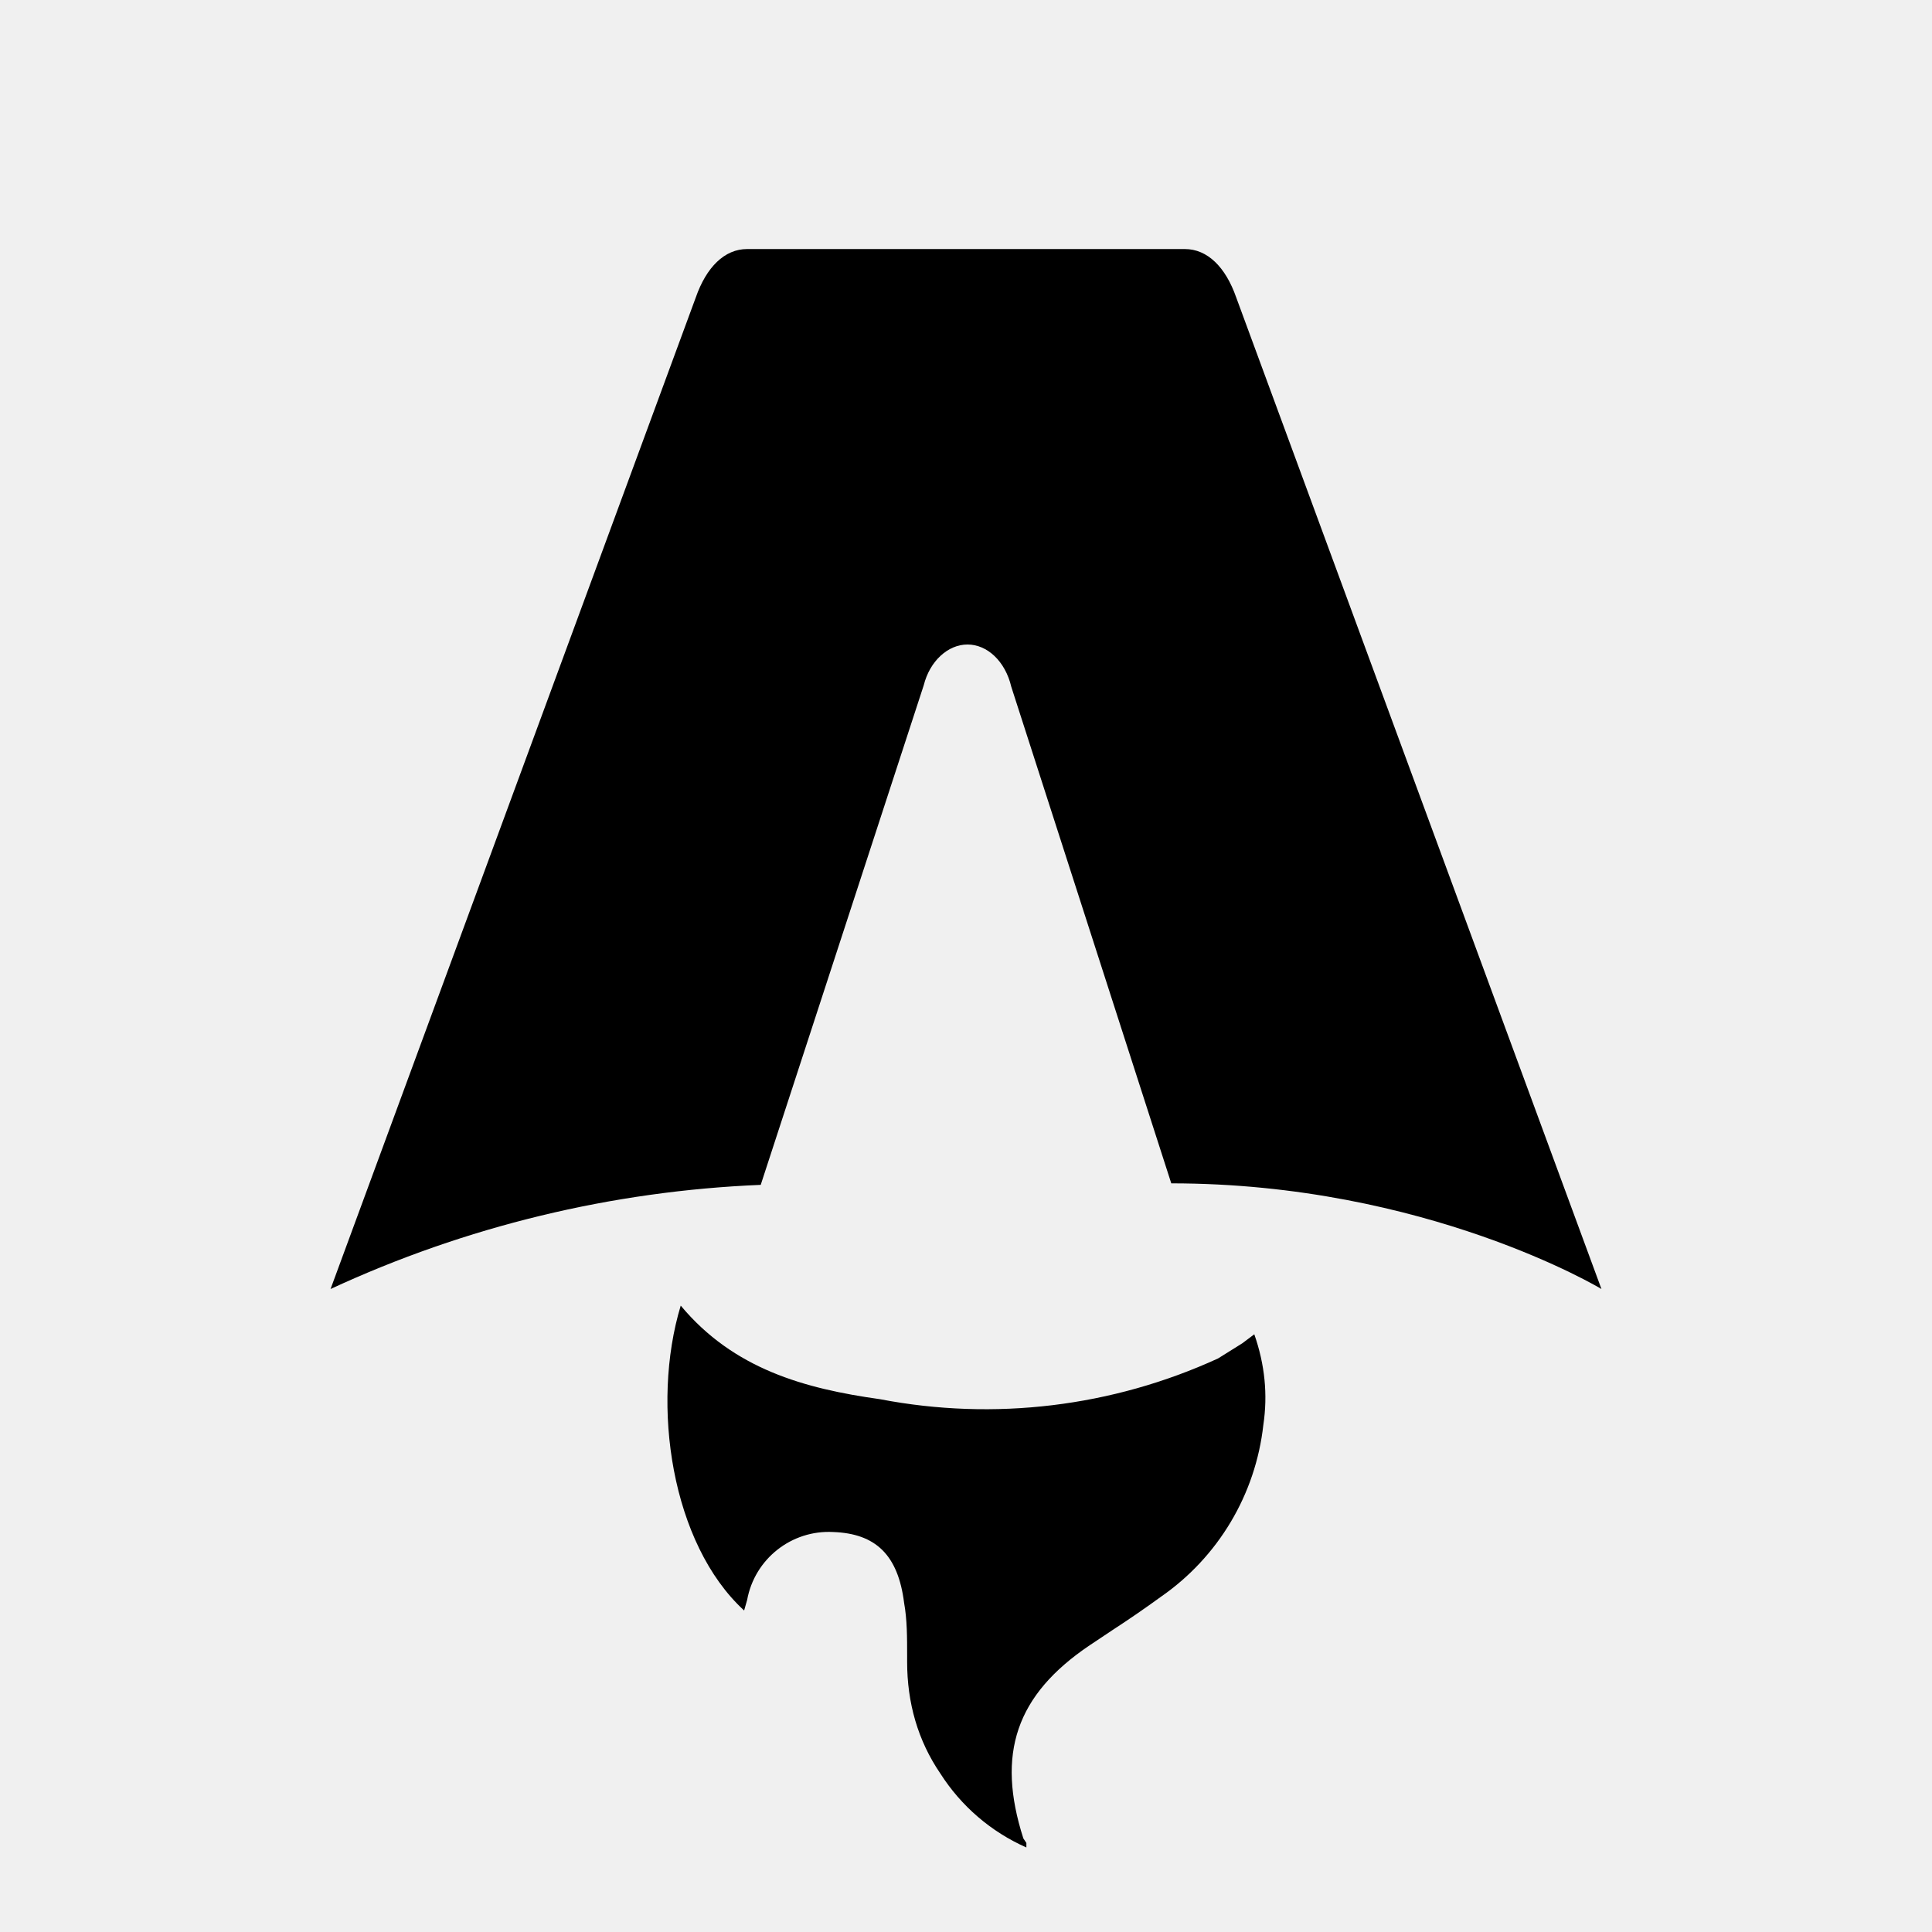
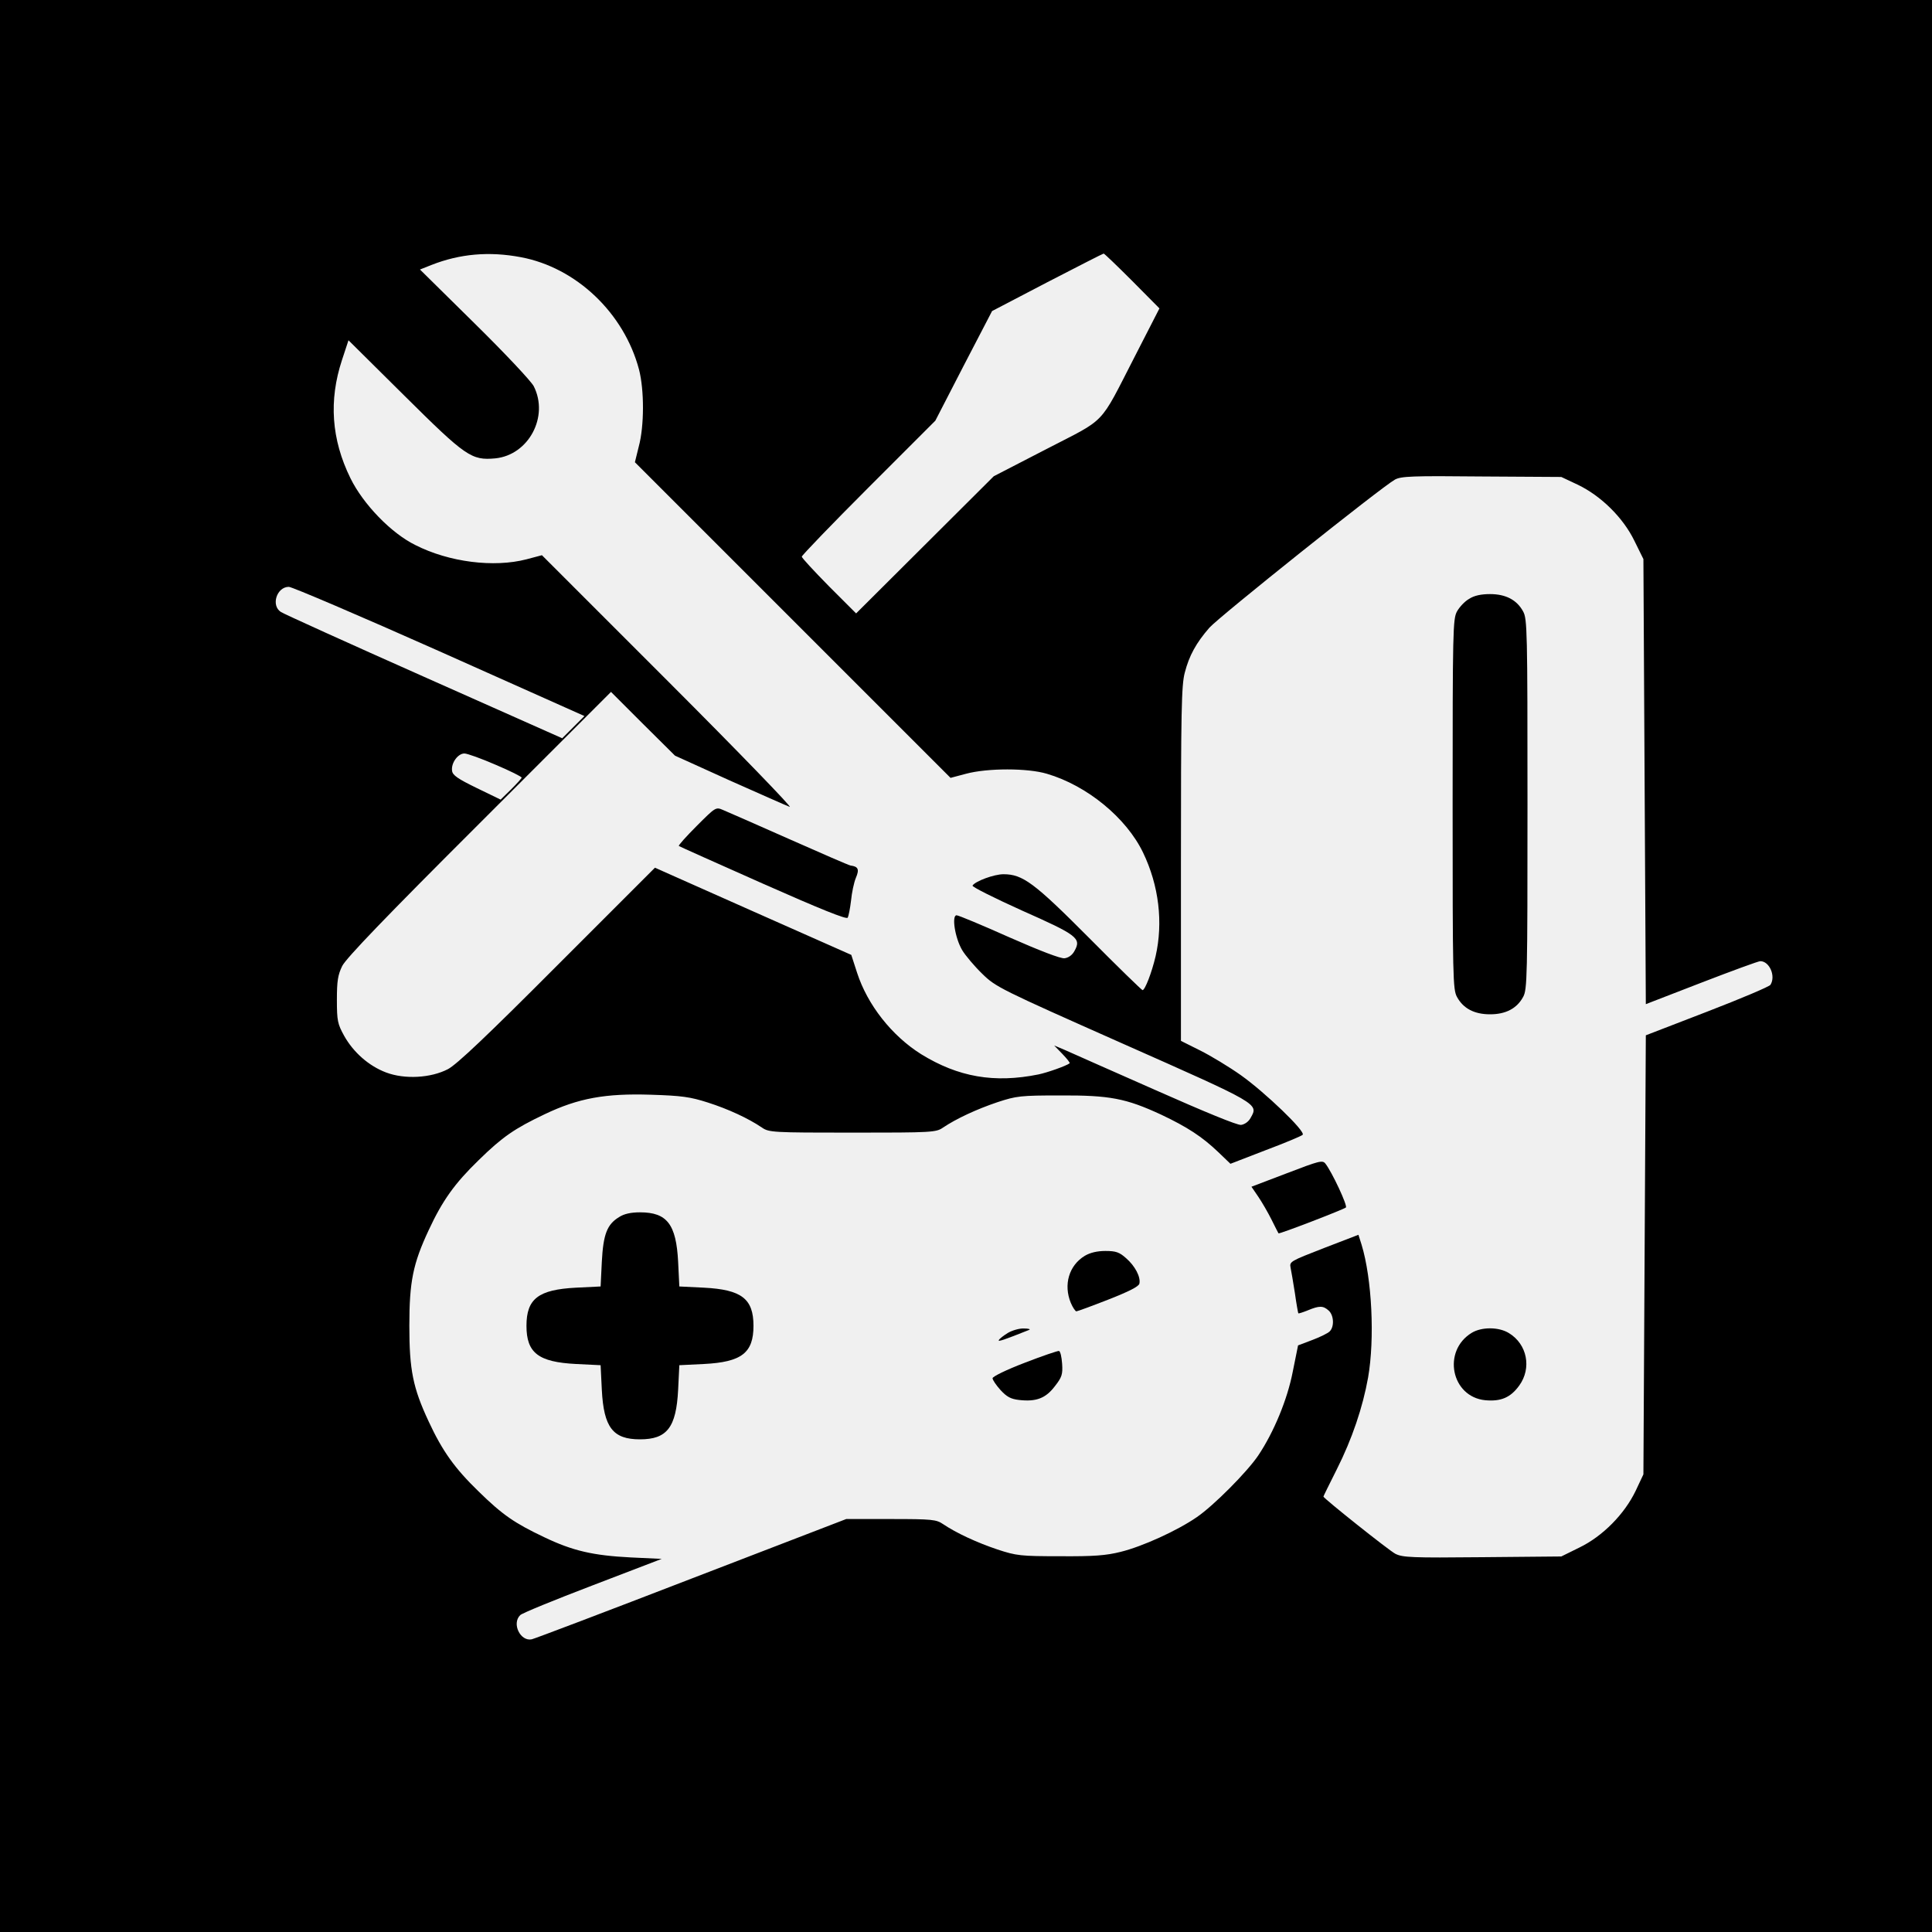
- <svg xmlns="http://www.w3.org/2000/svg" fill="none" viewBox="0 0 128 128">
-   <path d="M50.4 78.5a75.1 75.1 0 0 0-28.5 6.9l24.2-65.7c.7-2 1.9-3.2 3.4-3.2h29c1.5 0 2.7 1.2 3.4 3.2l24.2 65.7s-11.6-7-28.5-7L67 45.5c-.4-1.7-1.6-2.8-2.9-2.8-1.3 0-2.5 1.1-2.9 2.7L50.4 78.5Zm-1.1 28.2Zm-4.2-20.2c-2 6.6-.6 15.8 4.2 20.2a17.5 17.5 0 0 1 .2-.7 5.5 5.5 0 0 1 5.7-4.5c2.8.1 4.3 1.5 4.7 4.7.2 1.1.2 2.3.2 3.5v.4c0 2.7.7 5.2 2.2 7.4a13 13 0 0 0 5.7 4.9v-.3l-.2-.3c-1.8-5.6-.5-9.5 4.4-12.8l1.5-1a73 73 0 0 0 3.2-2.2 16 16 0 0 0 6.8-11.4c.3-2 .1-4-.6-6l-.8.6-1.6 1a37 37 0 0 1-22.4 2.7c-5-.7-9.7-2-13.2-6.2Z" />
-   <style>
-         path { fill: #000; }
-         @media (prefers-color-scheme: dark) {
-             path { fill: #FFF; }
-         }
-     </style>
+ <svg xmlns="http://www.w3.org/2000/svg" version="1.0" width="800pt" height="800pt" viewBox="0 0 800 800" preserveAspectRatio="xMidYMid meet">
+   <g transform="translate(0,800) scale(0.1,-0.1)" fill="#000000" stroke="none">
+     <path d="M0 4000 l0 -4000 4000 0 4000 0 0 4000 0 4000 -4000 0 -4000 0 0 -4000z m2157 2935 c229 -43 427 -231 489 -465 22 -85 22 -234 -1 -319 l-16 -65 653 -653 654 -654 64 17 c89 24 255 24 335 0 167 -49 329 -183 398 -326 66 -137 84 -290 52 -430 -16 -68 -44 -140 -54 -140 -3 0 -103 97 -221 216 -228 229 -275 264 -355 264 -39 0 -117 -29 -128 -47 -3 -5 89 -51 204 -103 230 -102 248 -115 218 -168 -9 -17 -25 -28 -41 -30 -16 -2 -102 31 -229 87 -112 50 -210 91 -218 91 -21 0 -7 -93 23 -144 13 -22 51 -67 83 -98 56 -55 72 -63 581 -289 566 -251 564 -249 531 -307 -8 -16 -25 -28 -40 -30 -15 -2 -151 54 -354 144 -182 80 -350 155 -375 166 l-45 19 34 -35 c19 -20 33 -37 30 -39 -15 -11 -91 -38 -129 -46 -183 -37 -332 -11 -486 84 -121 76 -222 204 -265 337 l-24 74 -406 180 -407 181 -404 -404 c-294 -295 -417 -411 -453 -430 -71 -37 -179 -43 -256 -14 -72 27 -136 84 -174 152 -27 49 -30 62 -30 149 0 78 4 103 22 140 16 32 180 203 568 590 l545 545 132 -132 133 -132 225 -102 c124 -55 236 -105 250 -110 14 -6 -211 227 -500 516 l-526 526 -64 -17 c-135 -35 -320 -12 -460 59 -100 49 -216 169 -269 277 -79 161 -90 322 -35 489 l27 82 231 -229 c255 -253 278 -269 377 -260 138 14 223 173 159 299 -12 22 -117 134 -246 261 l-225 222 48 19 c117 46 238 57 370 32z m2531 -98 l113 -114 -102 -199 c-150 -292 -114 -253 -365 -383 l-219 -113 -285 -284 -285 -284 -113 113 c-61 62 -112 117 -112 122 0 5 124 134 277 287 l276 276 117 227 118 227 228 119 c126 65 231 119 234 119 3 0 56 -51 118 -113z m1845 -844 c96 -46 188 -136 235 -233 l37 -75 5 -921 5 -922 230 89 c127 49 236 89 244 89 38 0 65 -62 42 -98 -4 -7 -122 -57 -262 -111 l-254 -98 -5 -909 -5 -909 -32 -68 c-46 -96 -136 -188 -233 -235 l-75 -37 -327 -3 c-293 -3 -330 -1 -360 14 -27 14 -298 230 -298 237 0 2 25 52 55 112 64 127 108 258 130 381 28 161 16 409 -27 550 l-13 41 -143 -55 c-139 -54 -143 -56 -138 -81 3 -14 11 -62 18 -106 6 -44 13 -81 14 -83 1 -2 19 4 39 12 48 20 64 20 87 -1 21 -19 24 -66 4 -86 -8 -8 -41 -24 -73 -36 l-58 -22 -22 -109 c-22 -114 -78 -250 -143 -347 -46 -68 -184 -207 -254 -255 -81 -56 -226 -122 -316 -144 -60 -15 -111 -19 -250 -18 -164 0 -181 2 -260 28 -86 29 -170 68 -225 105 -28 19 -45 21 -215 21 l-186 0 -639 -246 c-352 -136 -650 -249 -663 -252 -47 -10 -84 65 -48 100 7 8 142 63 299 123 l287 110 -128 6 c-156 8 -240 27 -359 84 -122 58 -172 92 -271 189 -99 96 -150 167 -207 290 -65 139 -80 213 -80 396 0 183 15 257 80 396 57 123 108 194 207 290 99 97 149 131 273 190 140 67 252 87 440 81 128 -4 163 -9 235 -32 85 -27 169 -66 225 -104 29 -20 44 -21 375 -21 331 0 346 1 375 21 55 37 139 76 225 105 79 26 96 28 260 28 205 1 272 -12 417 -79 110 -52 171 -92 238 -156 l50 -48 145 56 c80 30 149 59 154 64 14 13 -156 176 -256 247 -48 34 -124 80 -168 102 l-80 40 0 733 c0 630 2 741 16 792 18 70 47 123 102 186 41 46 712 582 768 613 25 14 71 16 359 13 l330 -2 68 -32z m-4713 -690 l600 -268 -46 -46 -46 -46 -571 254 c-315 140 -582 261 -594 269 -42 27 -17 104 33 104 13 0 294 -120 624 -267z m233 -470 c59 -25 107 -49 107 -53 0 -3 -20 -25 -44 -49 l-43 -42 -99 48 c-78 38 -100 53 -102 71 -5 32 24 72 51 72 12 0 70 -21 130 -47z" />
+     <path d="M2885 4580 c-44 -44 -77 -81 -74 -83 2 -2 159 -72 348 -156 237 -105 346 -149 351 -141 4 7 10 38 14 71 3 32 12 75 20 94 15 35 10 47 -22 51 -7 1 -122 51 -255 110 -133 59 -256 113 -273 120 -30 13 -31 12 -109 -66z" />
+     <path d="M6083 5520 c-18 -10 -40 -34 -50 -52 -17 -31 -18 -80 -18 -798 0 -718 1 -767 18 -798 26 -48 72 -72 137 -72 65 0 111 24 137 72 17 31 18 80 18 798 0 718 -1 767 -18 798 -26 48 -72 72 -137 72 -37 0 -66 -6 -87 -20z" />
+     <path d="M5329 3142 l-147 -56 28 -41 c15 -22 40 -65 55 -95 15 -30 28 -56 29 -57 3 -4 270 99 279 107 8 7 -58 148 -85 182 -12 15 -26 11 -159 -40z" />
+     <path d="M2563 2960 c-49 -30 -65 -70 -71 -185 l-5 -102 -102 -5 c-156 -8 -205 -46 -205 -158 0 -112 49 -150 205 -158 l102 -5 5 -102 c8 -156 46 -205 158 -205 112 0 150 49 158 205 l5 102 102 5 c156 8 205 46 205 158 0 112 -49 150 -205 158 l-102 5 -5 102 c-8 156 -46 205 -158 205 -37 0 -66 -6 -87 -20z" />
+     <path d="M4492 2800 c-66 -40 -89 -120 -58 -195 8 -19 19 -35 23 -35 4 0 64 22 133 49 84 33 126 54 128 66 6 27 -18 73 -55 105 -28 25 -42 30 -86 30 -34 0 -63 -7 -85 -20z" />
+     <path d="M4174 2481 c-18 -11 -35 -24 -38 -30 -5 -8 20 0 125 42 8 3 -2 6 -21 6 -19 1 -49 -8 -66 -18z" />
+     <path d="M6094 2481 c-123 -75 -85 -265 56 -279 65 -6 105 11 141 61 52 72 33 171 -43 217 -42 26 -113 26 -154 1z" />
+     <path d="M4243 2357 c-76 -29 -133 -57 -133 -64 0 -7 15 -29 33 -49 26 -28 42 -37 77 -41 71 -8 110 7 148 57 29 37 33 49 30 93 -2 28 -7 51 -13 53 -5 1 -70 -21 -142 -49z" />
+   </g>
</svg>
